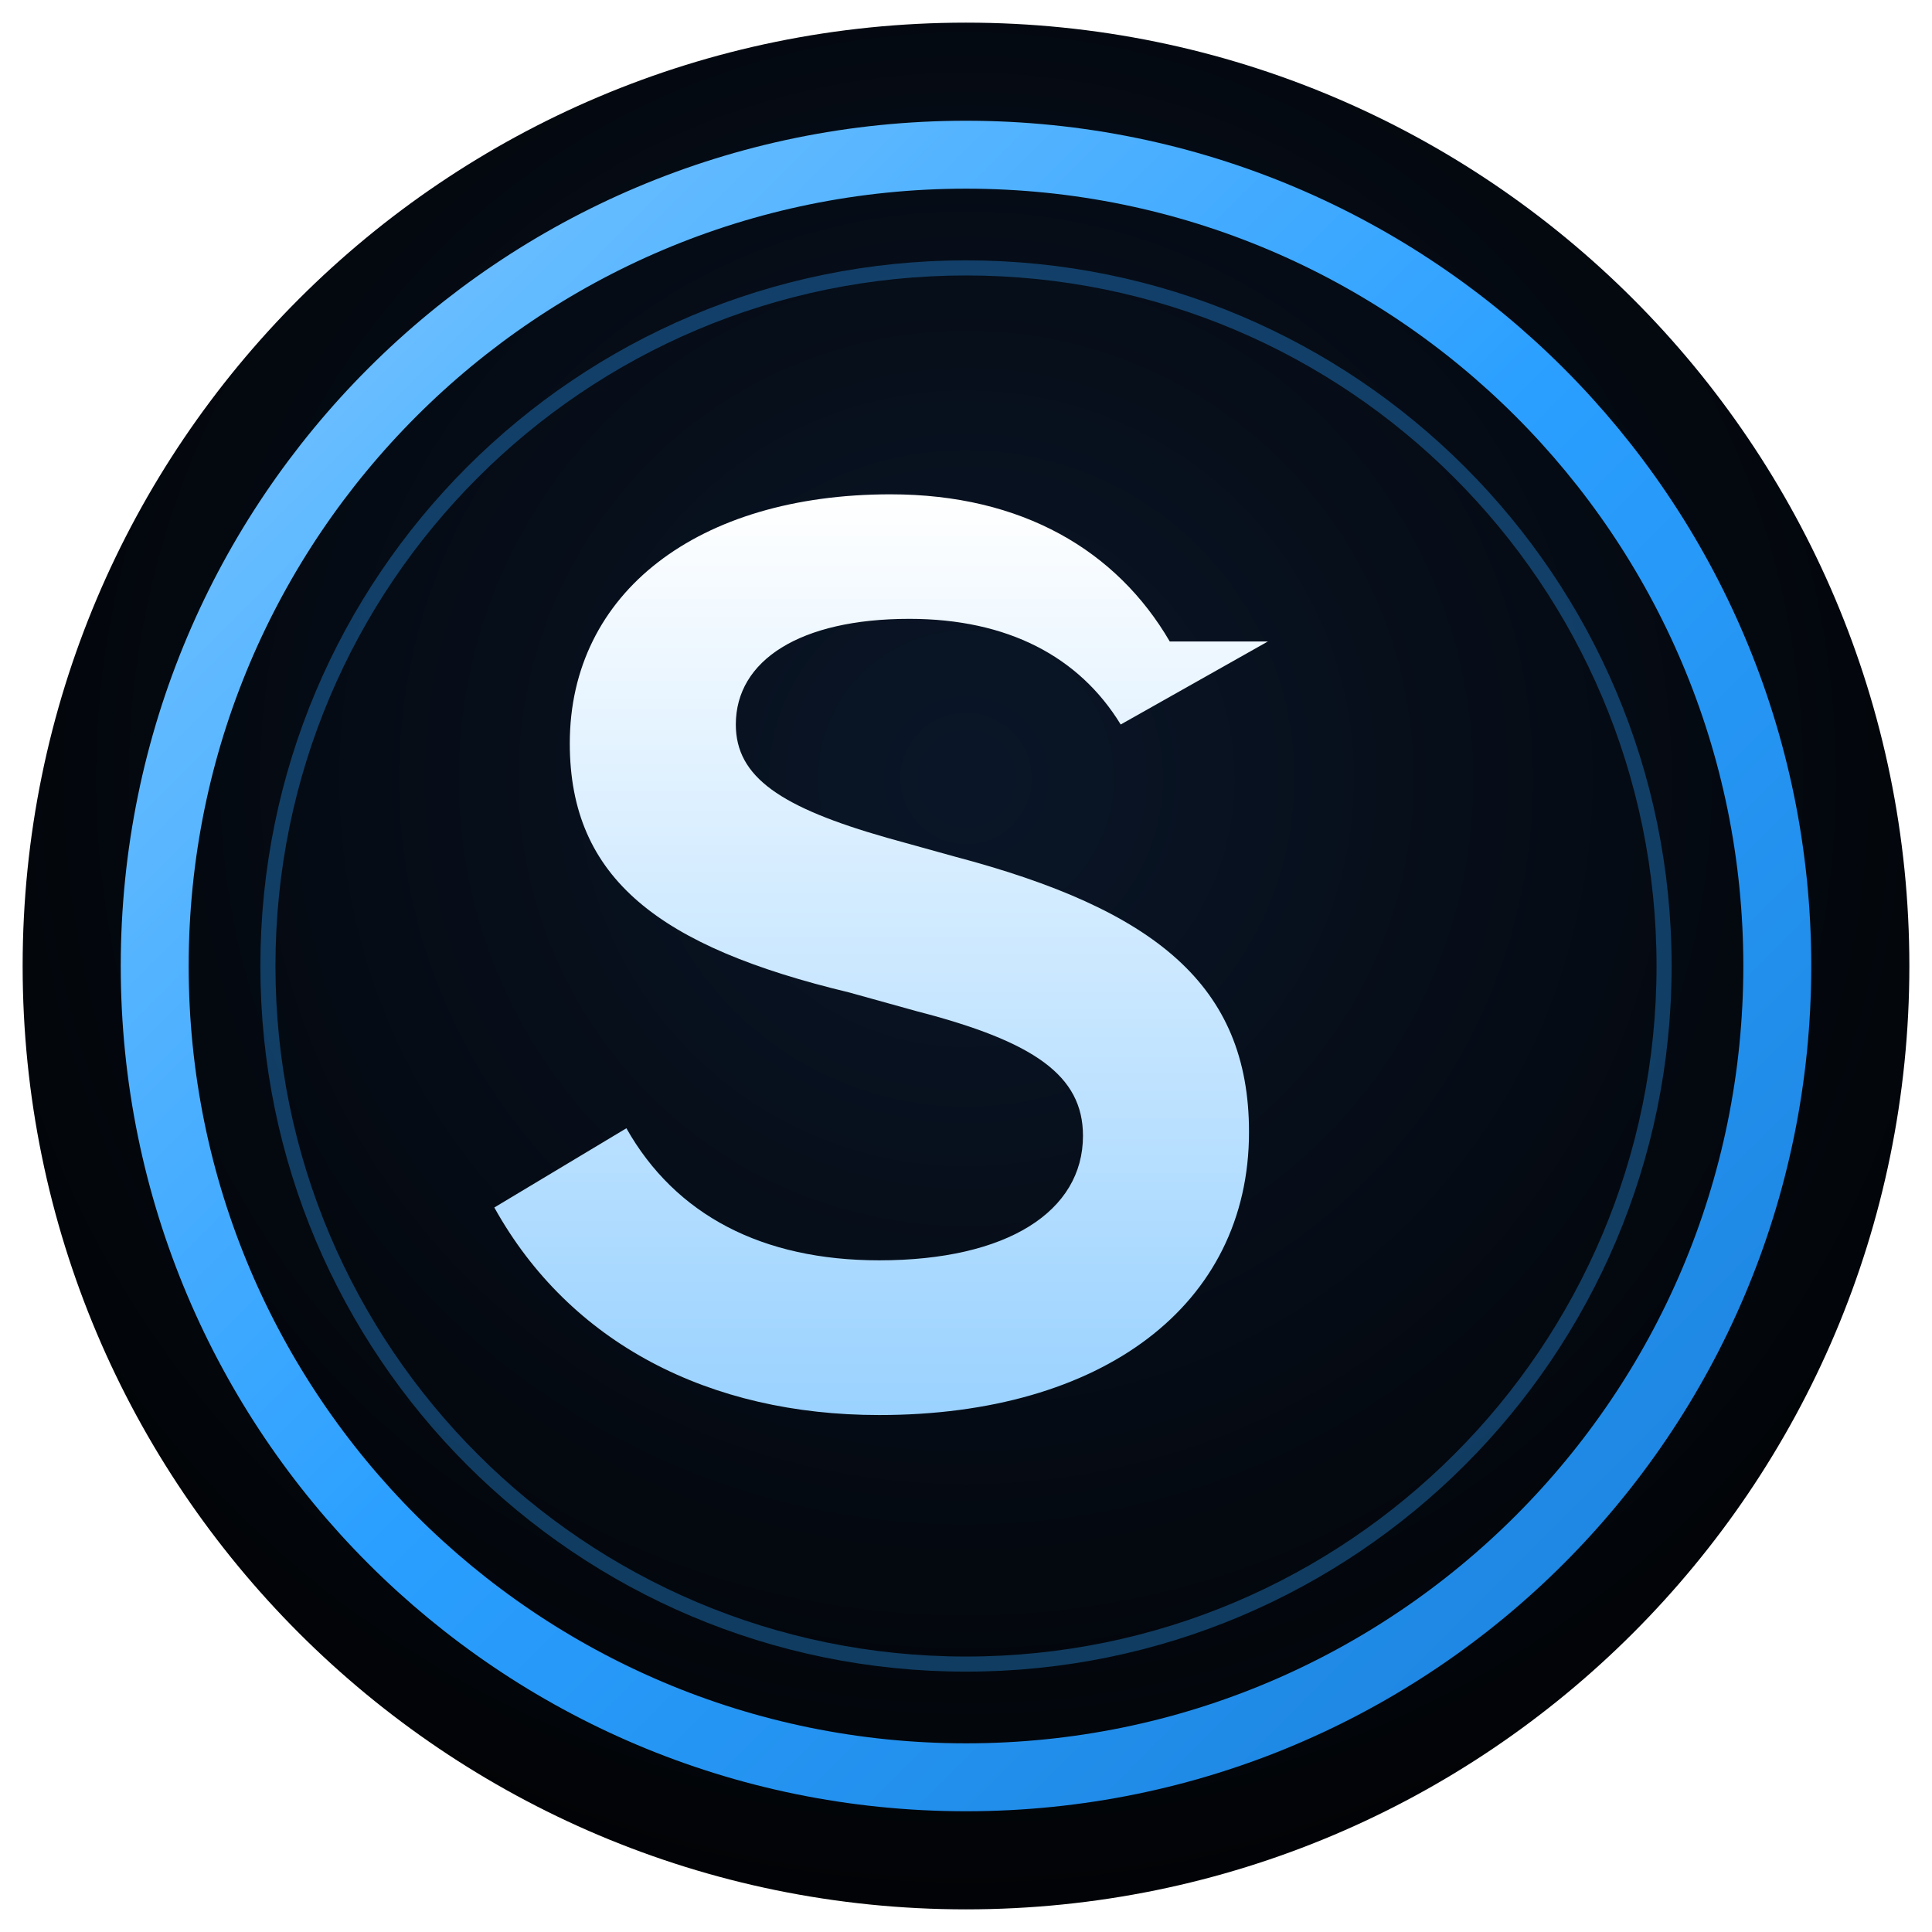
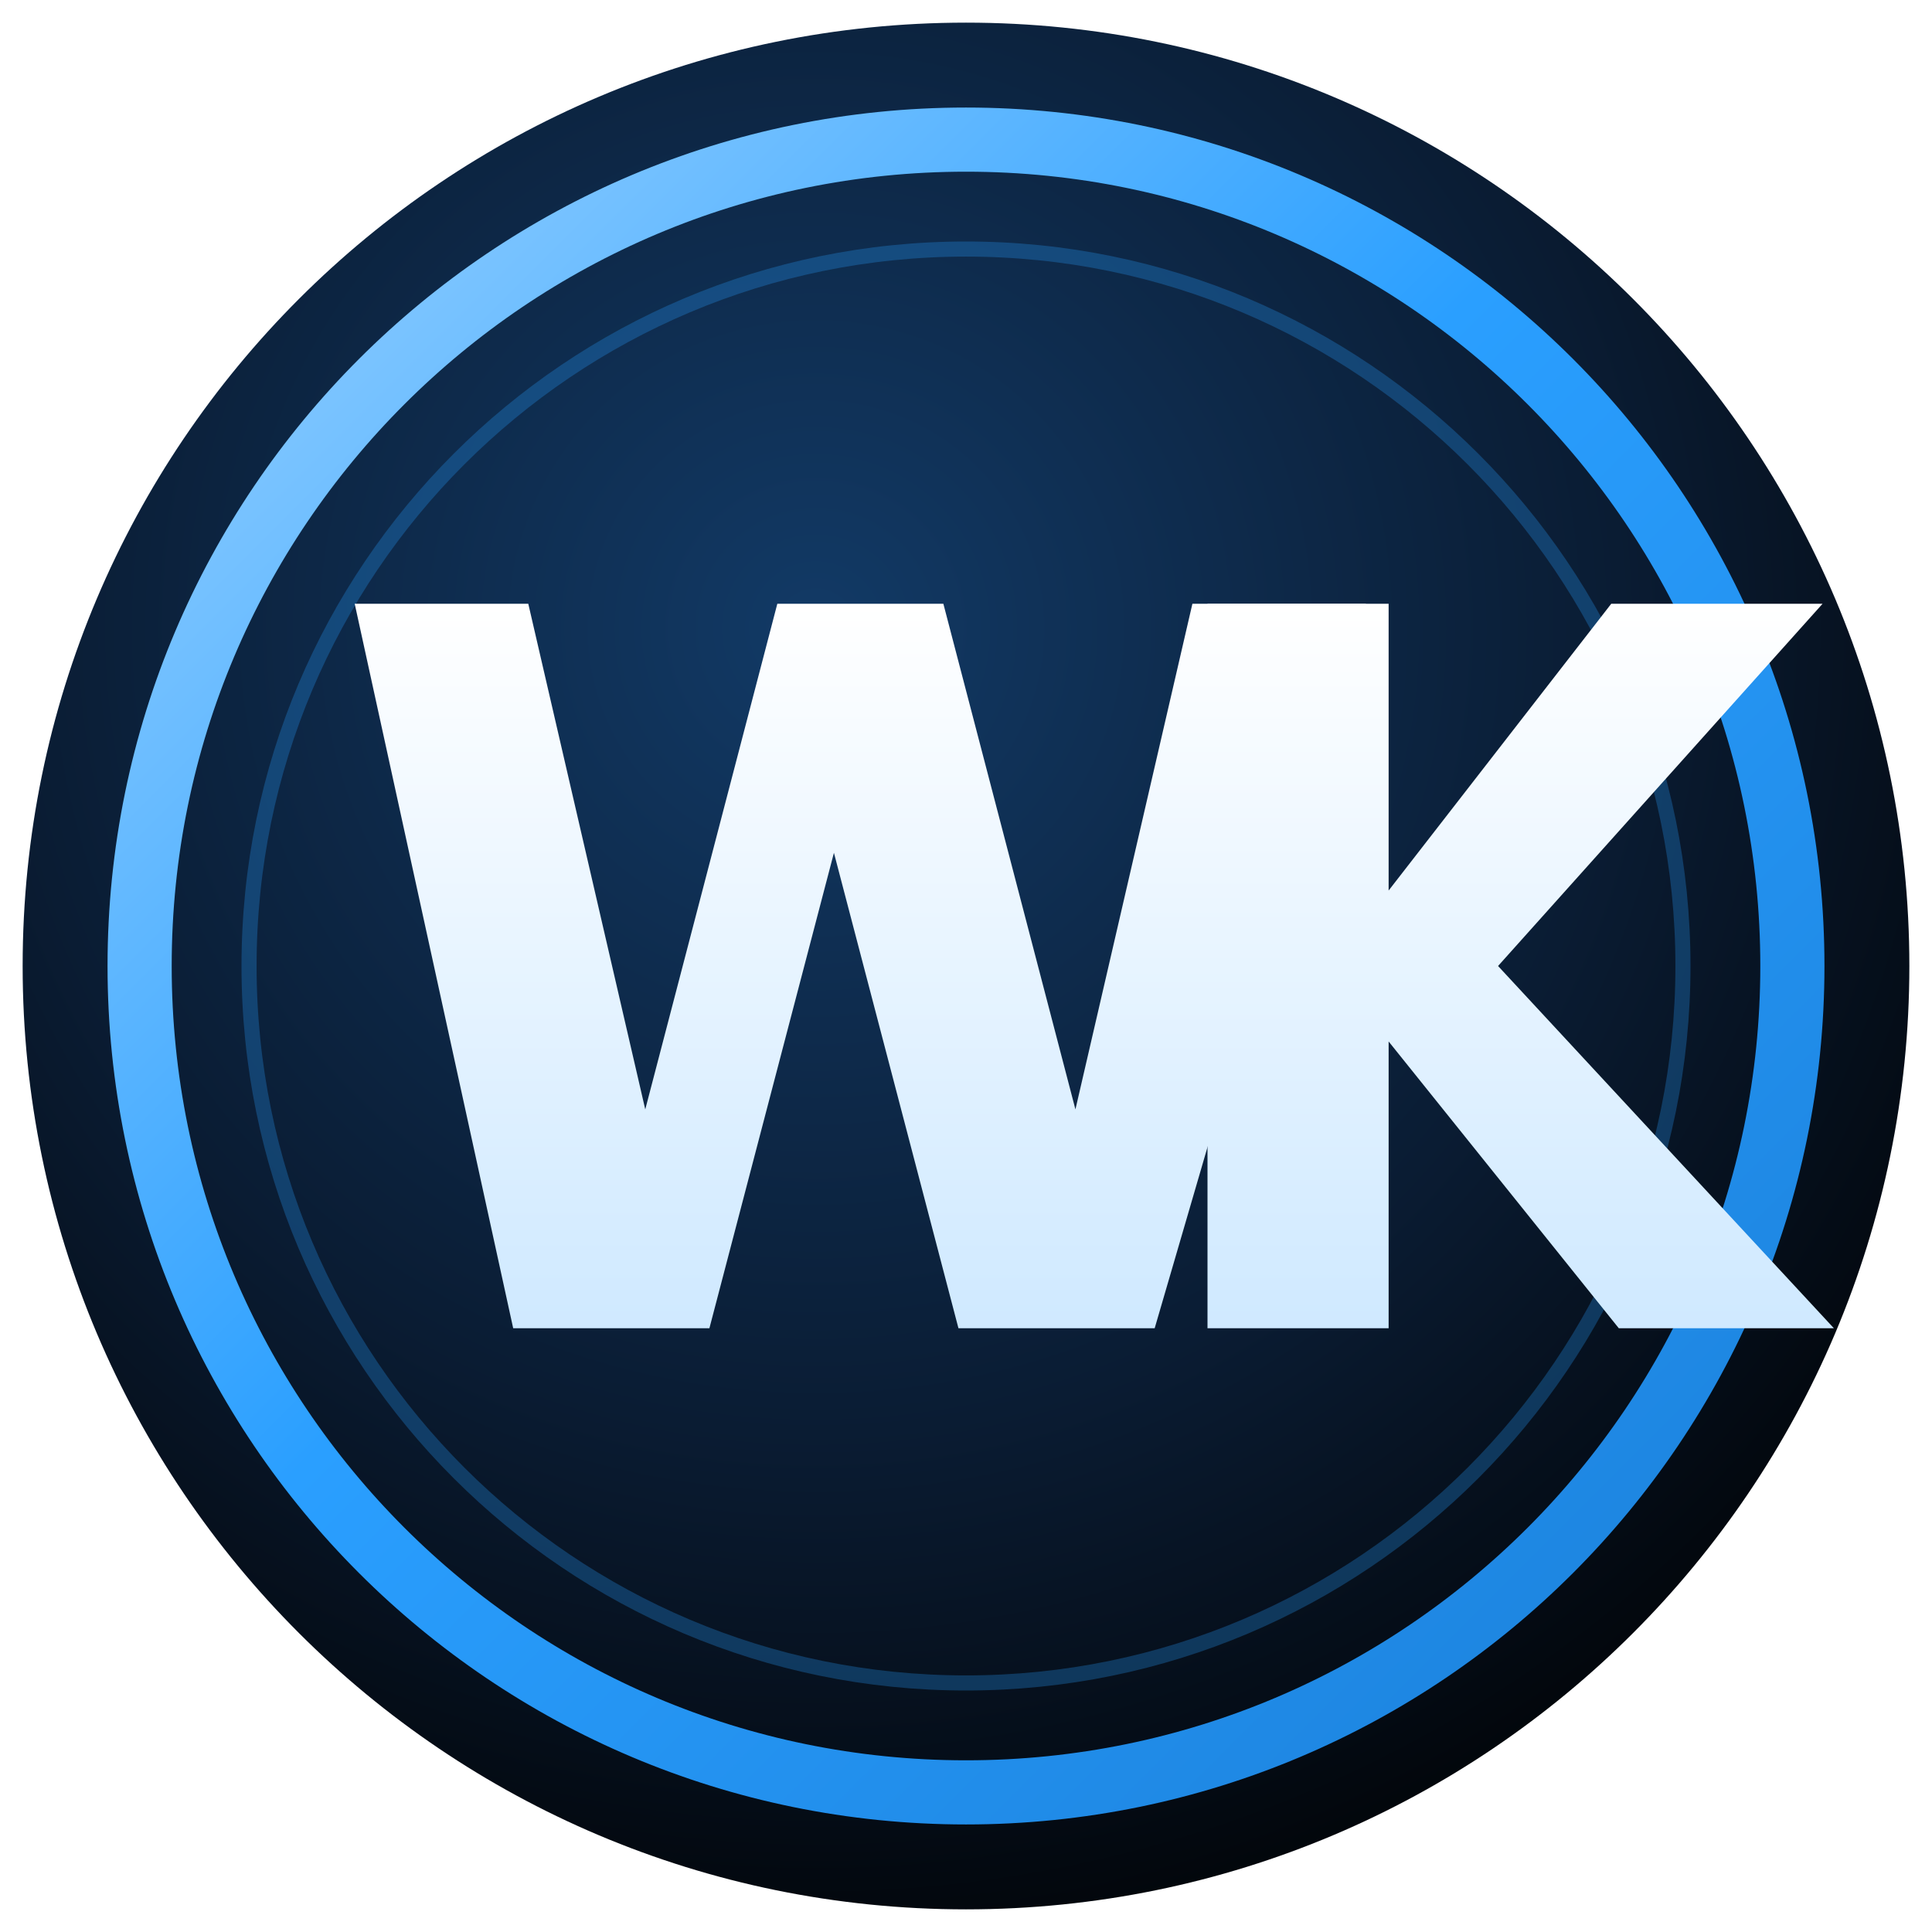
<svg xmlns="http://www.w3.org/2000/svg" viewBox="0 0 1024 1024">
  <defs>
-     <radialGradient id="bg" cx="50%" cy="40%" r="70%">
-       <stop offset="0%" stop-color="#0a1628" />
+     <radialGradient id="bg" cx="42%" cy="32%" r="78%">
+       <stop offset="0%" stop-color="#123a66" />
+       <stop offset="55%" stop-color="#0a1c33" />
      <stop offset="100%" stop-color="#000000" />
    </radialGradient>
    <linearGradient id="ring" x1="0%" y1="0%" x2="100%" y2="100%">
-       <stop offset="0%" stop-color="#7ec8ff" />
-       <stop offset="50%" stop-color="#2a9fff" />
+       <stop offset="0%" stop-color="#9ad2ff" />
+       <stop offset="45%" stop-color="#2a9fff" />
      <stop offset="100%" stop-color="#1a7fd9" />
    </linearGradient>
-     <linearGradient id="letter" x1="0%" y1="0%" x2="0%" y2="100%">
+     <linearGradient id="letters" x1="0%" y1="0%" x2="0%" y2="100%">
      <stop offset="0%" stop-color="#ffffff" />
-       <stop offset="100%" stop-color="#9ad2ff" />
+       <stop offset="100%" stop-color="#cfe9ff" />
    </linearGradient>
  </defs>
  <circle cx="512" cy="512" r="500" fill="url(#bg)" />
-   <circle cx="512" cy="512" r="430" fill="none" stroke="url(#ring)" stroke-width="36" />
-   <circle cx="512" cy="512" r="370" fill="none" stroke="#2a9fff" stroke-opacity="0.35" stroke-width="8" />
-   <path fill="url(#letter)" d="M620 340c-28-48-78-78-148-78-102 0-170 52-170 132 0 72 48 108 148 132l36 10c62 16 88 34 88 66 0 40-40 66-108 66-62 0-108-24-134-70l-70 42c40 72 114 110 204 110 118 0 196-58 196-150 0-78-50-118-156-146l-36-10c-56-16-80-32-80-60 0-34 34-56 92-56 52 0 90 20 112 56l78-44z" />
+   <circle cx="512" cy="512" r="438" fill="none" stroke="url(#ring)" stroke-width="34" />
+   <circle cx="512" cy="512" r="380" fill="none" stroke="#2a9fff" stroke-opacity="0.28" stroke-width="8" />
+   <g fill="url(#letters)">
+     <path d="M188 320h92l62 268 70-268h88l70 268 62-268h92L612 704H508l-66-252-66 252H272L188 320z" />
+     <path d="M640 320h96v152l118-152h112L794 512l178 192H858L736 552v152h-96V320z" />
+   </g>
</svg>
